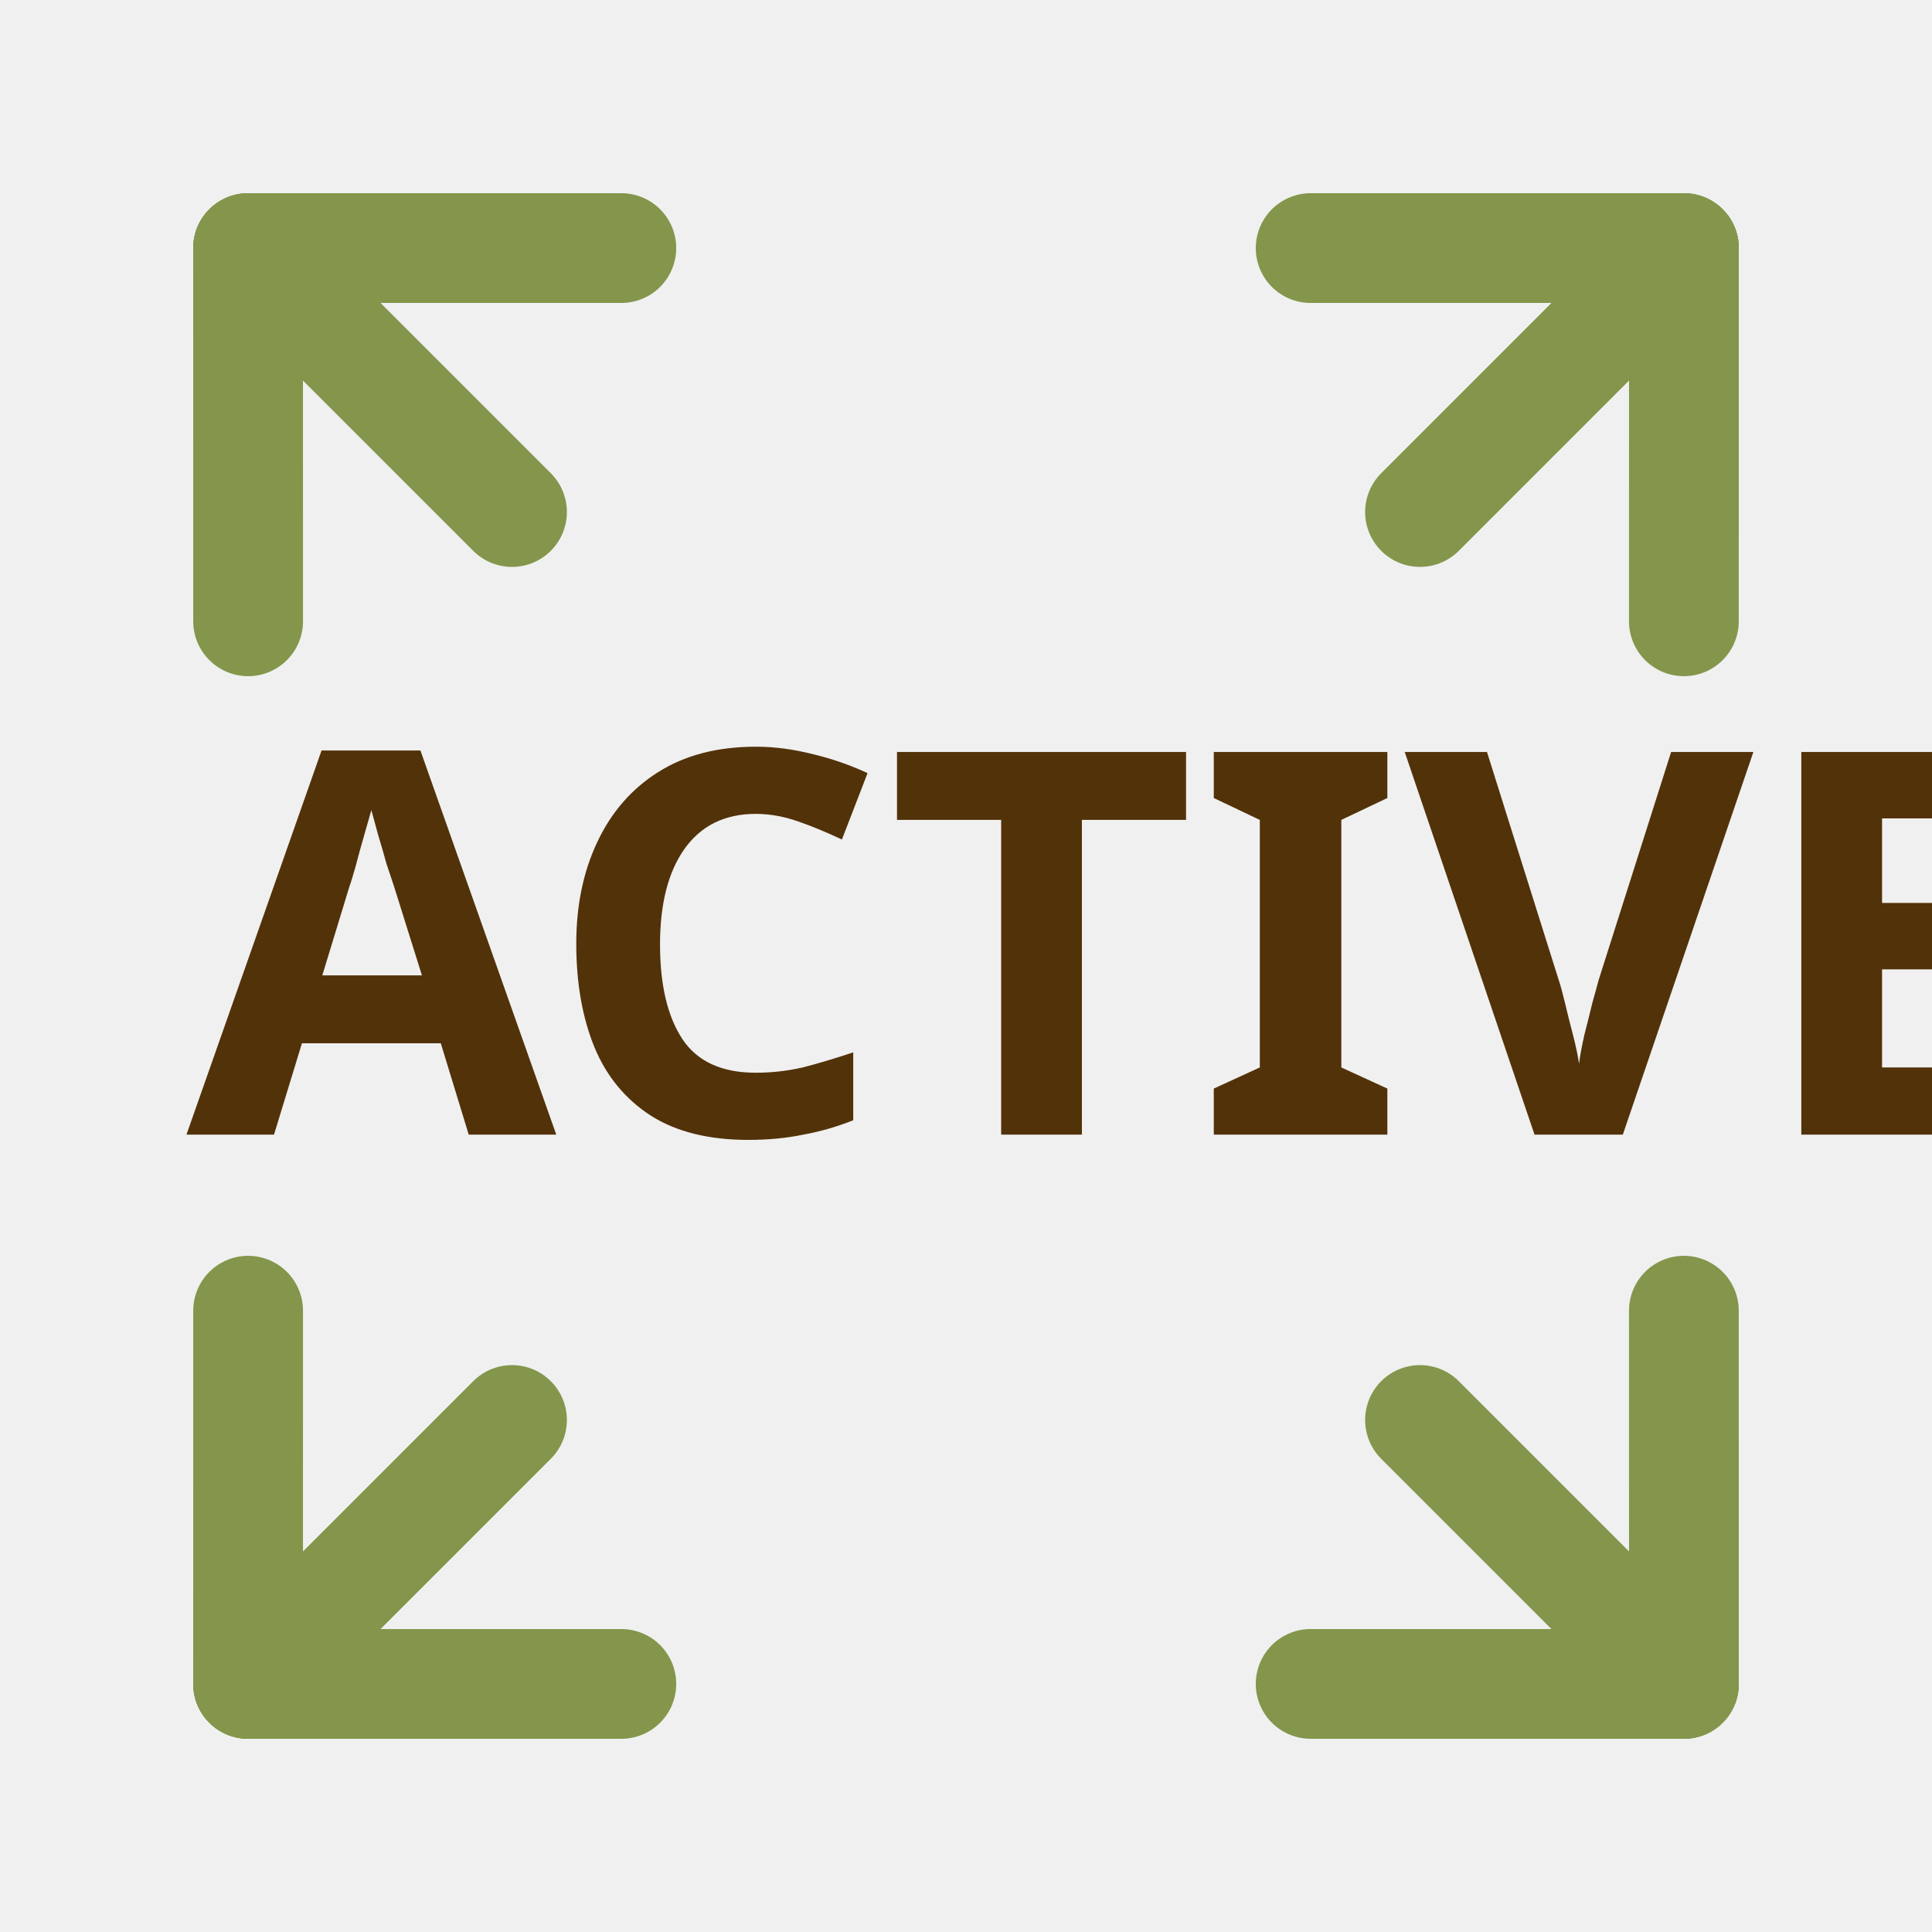
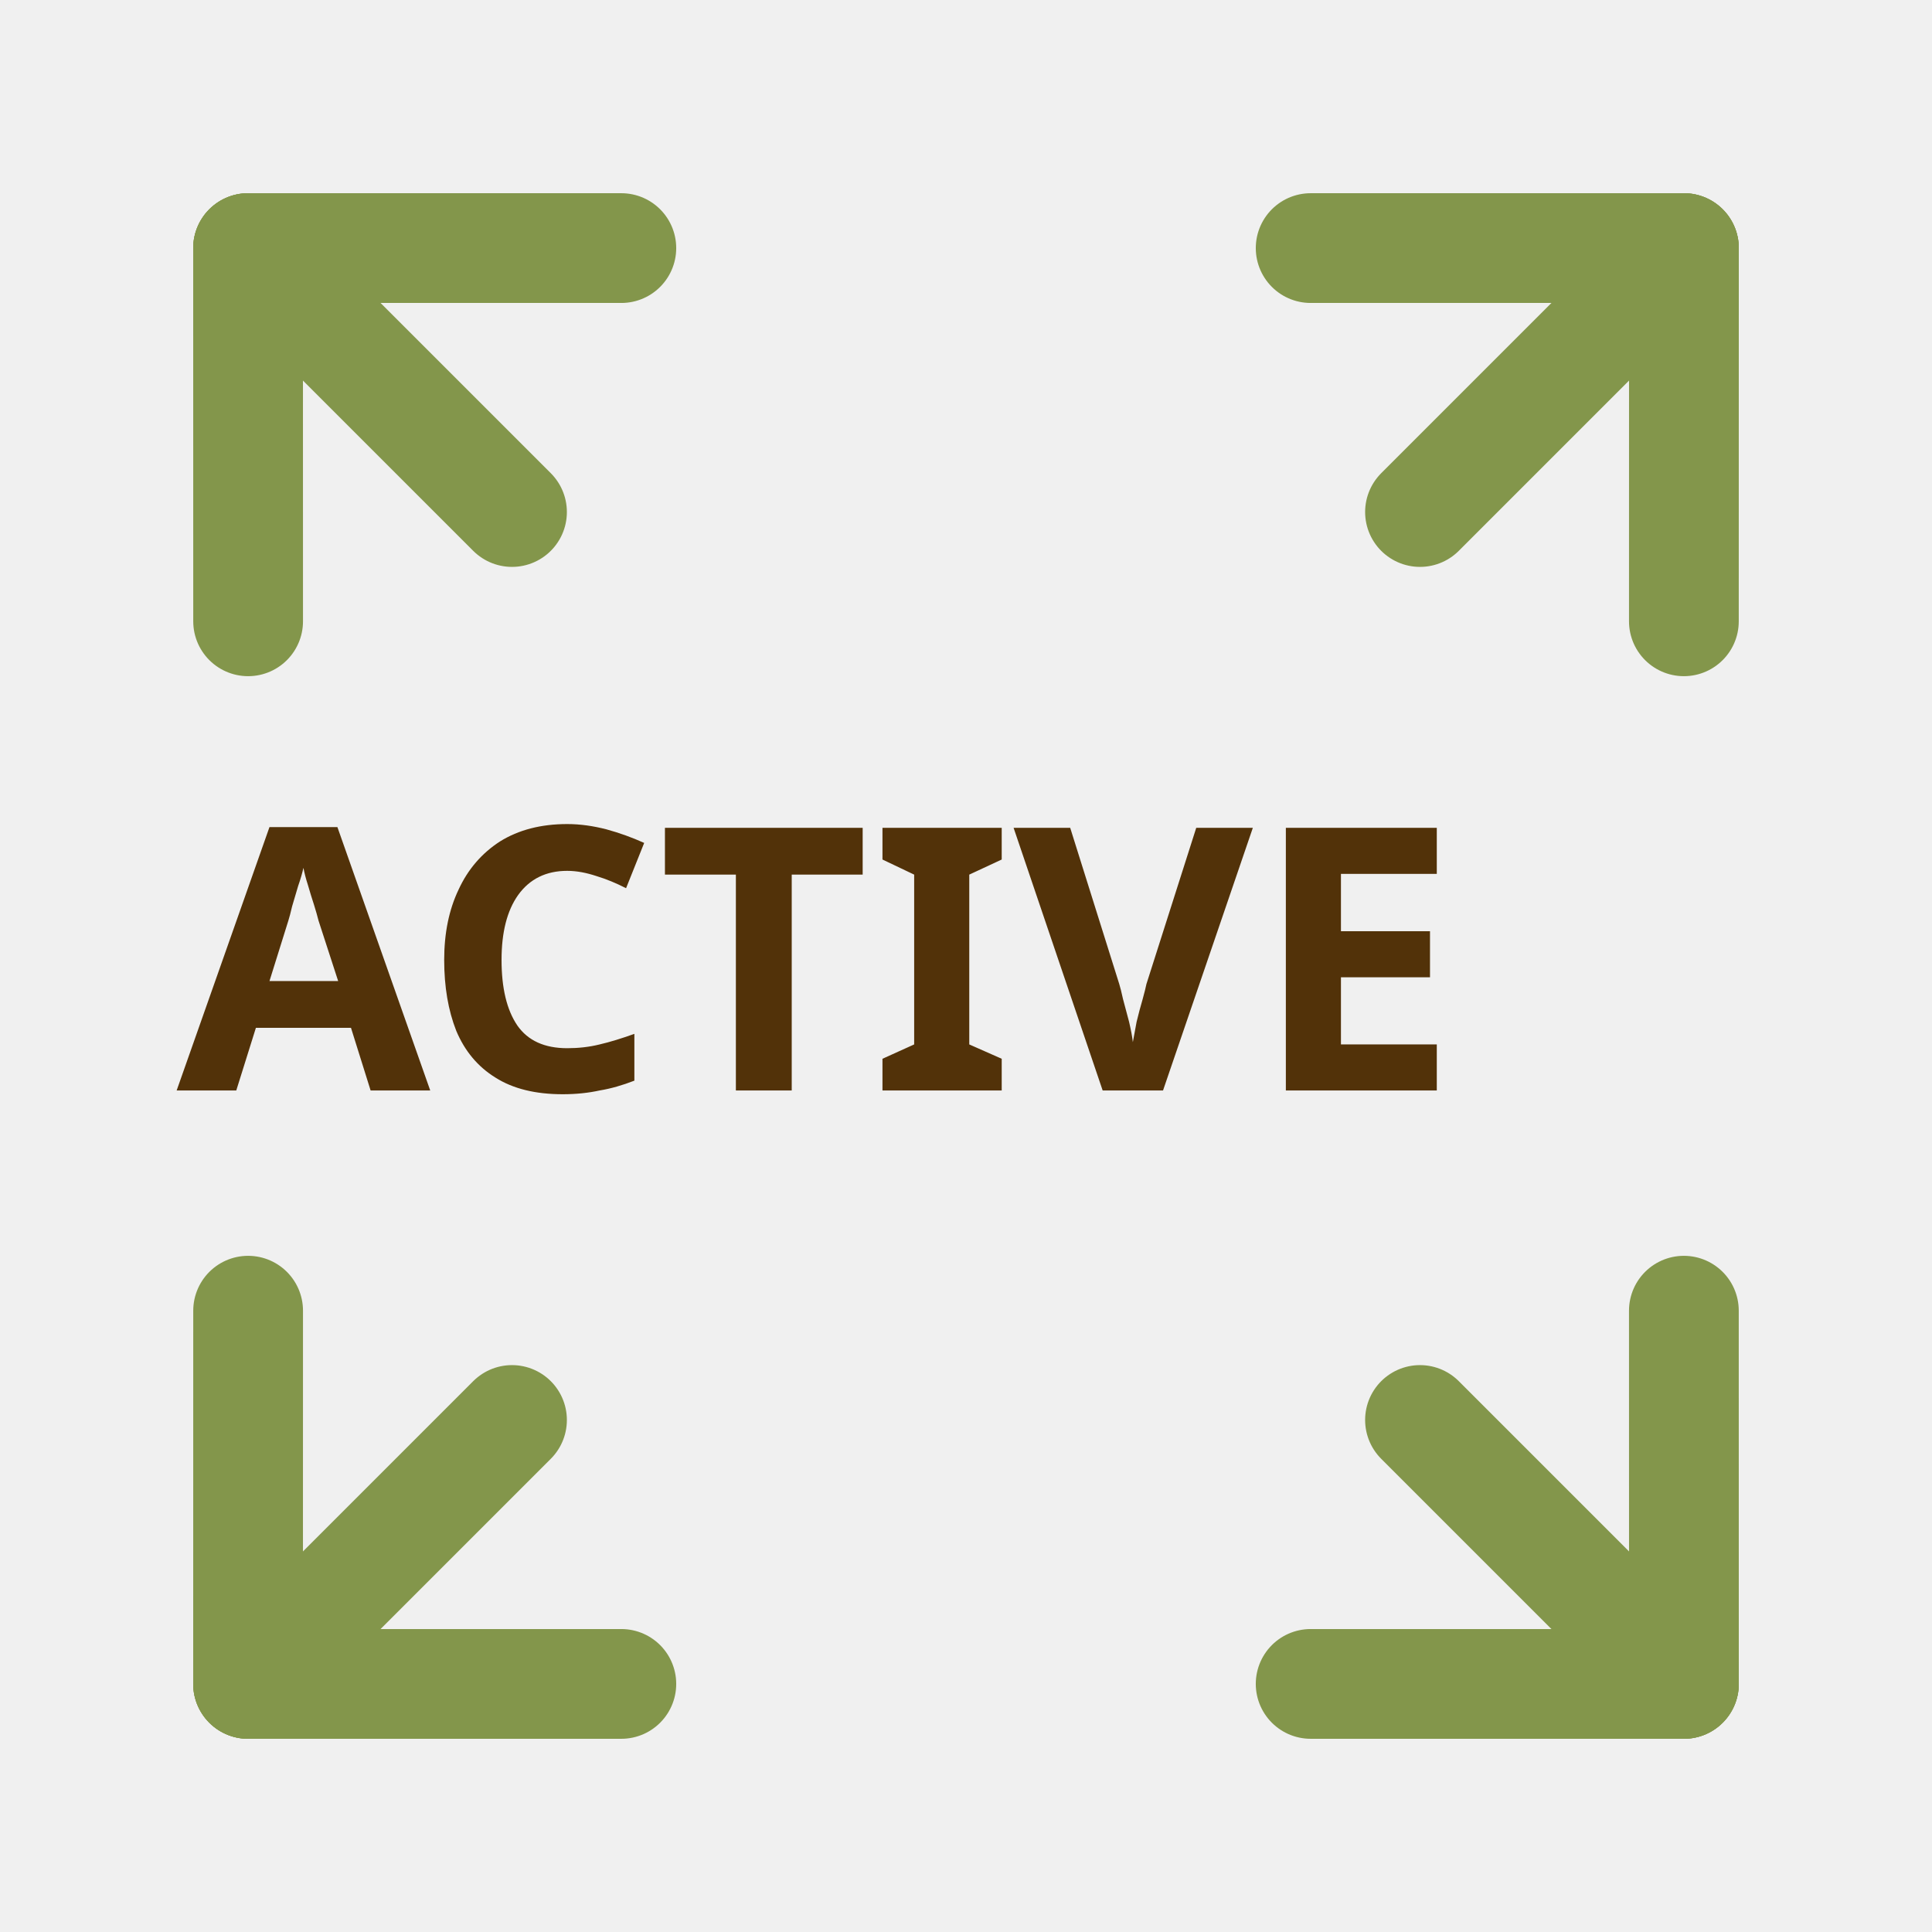
<svg xmlns="http://www.w3.org/2000/svg" width="40mm" height="40mm" viewBox="0 0 40 40" version="1.1" id="svg10307">
  <defs id="defs10301">
    <marker style="overflow:visible" id="marker12664" refX="0.0" refY="0.0" orient="auto">
      <path transform="scale(0.8) translate(12.5,0)" style="fill-rule:evenodd;stroke:#000000;stroke-width:1.0pt" d="M 0.0,0.0 L 5.0,-5.0 L -12.5,0.0 L 5.0,5.0 L 0.0,0.0 z " id="path12662" />
    </marker>
    <marker style="overflow:visible" id="marker12636" refX="0.0" refY="0.0" orient="auto">
      <path transform="scale(0.8) translate(12.5,0)" style="fill-rule:evenodd;stroke:#000000;stroke-width:1.0pt" d="M 0.0,0.0 L 5.0,-5.0 L -12.5,0.0 L 5.0,5.0 L 0.0,0.0 z " id="path12634" />
    </marker>
    <marker style="overflow:visible" id="marker12614" refX="0.0" refY="0.0" orient="auto">
      <path transform="scale(0.8) translate(12.5,0)" style="fill-rule:evenodd;stroke:#000000;stroke-width:1.0pt" d="M 0.0,0.0 L 5.0,-5.0 L -12.5,0.0 L 5.0,5.0 L 0.0,0.0 z " id="path12612" />
    </marker>
    <marker style="overflow:visible" id="marker12598" refX="0.0" refY="0.0" orient="auto">
      <path transform="scale(0.8) translate(12.5,0)" style="fill-rule:evenodd;stroke:#000000;stroke-width:1.0pt" d="M 0.0,0.0 L 5.0,-5.0 L -12.5,0.0 L 5.0,5.0 L 0.0,0.0 z " id="path12596" />
    </marker>
    <marker style="overflow:visible" id="Arrow1Lstart" refX="0.0" refY="0.0" orient="auto">
      <path transform="scale(0.8) translate(12.5,0)" style="fill-rule:evenodd;stroke:#000000;stroke-width:1.0pt" d="M 0.0,0.0 L 5.0,-5.0 L -12.5,0.0 L 5.0,5.0 L 0.0,0.0 z " id="path12326" />
    </marker>
    <clipPath clipPathUnits="userSpaceOnUse" id="clipPath1218">
      <rect style="fill:#523209;fill-opacity:0.006;stroke:#83964b;stroke-width:0.073;stroke-miterlimit:4;stroke-dasharray:none;stroke-dashoffset:0;stroke-opacity:1;paint-order:fill markers stroke" id="rect1220" width="16.522" height="15.787" x="161.751" y="250.457" />
    </clipPath>
    <clipPath clipPathUnits="userSpaceOnUse" id="clipPath12862">
      <ellipse style="fill:none;fill-opacity:0.093;stroke:#523209;stroke-width:1.746;stroke-linecap:round;stroke-miterlimit:4;stroke-dasharray:none;stroke-opacity:1" id="circle12864" cx="169.912" cy="258.5" rx="9.022" ry="8.621" />
    </clipPath>
  </defs>
  <g id="layer1" transform="translate(-32.72148,-29.63797)">
    <path style="fill:#523209;fill-opacity:1;stroke-width:0.094" d="m 101.927,75.55 c -1.641,-0.444 -3.065,-1.571 -3.836,-3.033 l -0.405,-0.768 -5.524,-0.026 -5.524,-0.026 -0.347,-0.235 c -0.191,-0.129 -0.463,-0.401 -0.604,-0.603 -0.226,-0.323 -0.257,-0.456 -0.257,-1.089 0,-0.633 0.031,-0.766 0.257,-1.089 0.141,-0.202 0.413,-0.474 0.604,-0.603 l 0.347,-0.235 5.524,-0.026 5.524,-0.026 0.405,-0.768 c 0.79,-1.499 2.238,-2.622 3.923,-3.044 0.912,-0.228 2.476,-0.149 3.373,0.172 1.415,0.505 2.67,1.597 3.346,2.911 l 0.353,0.686 7.544,0.047 7.544,0.047 0.347,0.235 c 0.191,0.129 0.463,0.401 0.604,0.603 0.226,0.323 0.257,0.456 0.257,1.089 0,0.633 -0.031,0.766 -0.257,1.089 -0.141,0.202 -0.413,0.474 -0.604,0.603 l -0.347,0.235 -7.544,0.047 -7.544,0.047 -0.353,0.686 c -0.676,1.314 -1.929,2.405 -3.346,2.912 -0.569,0.204 -0.881,0.251 -1.815,0.273 -0.781,0.019 -1.287,-0.016 -1.645,-0.113 z m 16.263,-11.936 c -0.336,-0.076 -0.971,-0.314 -1.41,-0.53 -1.071,-0.526 -2.16,-1.595 -2.669,-2.62 l -0.35,-0.705 -13.563,-0.047 -13.563,-0.047 -0.368,-0.257 c -0.202,-0.141 -0.474,-0.413 -0.603,-0.604 -0.2,-0.295 -0.235,-0.454 -0.235,-1.066 0,-0.612 0.035,-0.771 0.235,-1.066 0.129,-0.191 0.401,-0.463 0.603,-0.604 l 0.368,-0.257 13.563,-0.047 13.563,-0.047 0.35,-0.705 c 0.258,-0.519 0.55,-0.905 1.11,-1.463 0.834,-0.832 1.339,-1.152 2.405,-1.525 0.609,-0.213 0.858,-0.246 1.833,-0.246 0.975,0 1.224,0.033 1.833,0.246 1.066,0.373 1.571,0.693 2.406,1.525 1.206,1.202 1.73,2.472 1.73,4.19 0,1.718 -0.524,2.988 -1.73,4.19 -0.841,0.838 -1.354,1.161 -2.406,1.516 -0.887,0.299 -2.21,0.372 -3.102,0.171 z M 93.795,51.449 c -0.8,-0.235 -1.181,-0.412 -1.816,-0.843 -0.761,-0.517 -1.524,-1.386 -1.946,-2.219 l -0.353,-0.695 -1.515,-0.03 c -1.474,-0.029 -1.525,-0.037 -1.891,-0.287 -0.207,-0.141 -0.482,-0.413 -0.611,-0.604 -0.2,-0.295 -0.235,-0.454 -0.235,-1.066 0,-0.612 0.035,-0.771 0.235,-1.066 0.129,-0.191 0.4,-0.463 0.603,-0.604 0.358,-0.251 0.406,-0.258 1.891,-0.287 l 1.523,-0.03 0.355,-0.7 c 0.672,-1.324 1.933,-2.425 3.355,-2.932 0.516,-0.184 0.928,-0.255 1.657,-0.285 1.252,-0.053 1.927,0.082 3.003,0.601 1.132,0.546 2.042,1.428 2.637,2.557 l 0.406,0.769 11.541,0.025 11.541,0.025 0.368,0.257 c 0.202,0.141 0.474,0.413 0.603,0.604 0.2,0.295 0.235,0.454 0.235,1.066 0,0.612 -0.035,0.771 -0.235,1.066 -0.129,0.191 -0.401,0.463 -0.603,0.604 l -0.368,0.257 -11.546,0.025 -11.546,0.025 -0.247,0.492 c -0.855,1.702 -2.322,2.915 -4.008,3.312 -0.807,0.19 -2.32,0.171 -3.032,-0.038 z" id="path10912" />
    <path style="fill:none;stroke:#000000;stroke-width:0.685;stroke-linecap:butt;stroke-linejoin:miter;stroke-miterlimit:4;stroke-dasharray:none;stroke-opacity:1" d="m 108.929,89.416 c 8.953,-0.412 17.441,7.672 21.762,5.933" id="path12116-9-3" />
    <path style="fill:none;stroke:#000000;stroke-width:1.765;stroke-linecap:butt;stroke-linejoin:miter;stroke-miterlimit:4;stroke-dasharray:none;stroke-opacity:1" d="m 86.814,98.372 c 7.005,-3.548 12.956,-5.076 21.766,-4.755" id="path12116-9-3-0" />
    <g id="g12324" style="stroke:#83964b;stroke-width:1.905;stroke-miterlimit:4;stroke-dasharray:none;stroke-opacity:1" transform="matrix(0.9449858,0,0,0.9449858,18.85714,52.8875)">
      <path style="fill:none;stroke:#83964b;stroke-width:1.905;stroke-linecap:butt;stroke-linejoin:round;stroke-miterlimit:4;stroke-dasharray:none;stroke-opacity:1" d="m 37.476,54.217 8.305,4.956 8.572,-4.219 -10e-7,-22.636 -5.894,4.42 -5.053,-4.448 z" id="path12163" />
      <path style="fill:none;stroke:#83964b;stroke-width:1.905;stroke-linecap:round;stroke-linejoin:miter;stroke-miterlimit:4;stroke-dasharray:none;stroke-opacity:1" d="M 45.787,59.131 48.459,36.716" id="path12165" />
      <path style="fill:none;stroke:#83964b;stroke-width:1.905;stroke-linecap:round;stroke-linejoin:miter;stroke-miterlimit:4;stroke-dasharray:none;stroke-opacity:1" d="M 62.901,59.143 60.257,36.759" id="path12169" />
      <path style="fill:none;stroke:#83964b;stroke-width:1.905;stroke-linecap:square;stroke-linejoin:round;stroke-miterlimit:4;stroke-dasharray:none;stroke-opacity:1" d="m 71.236,54.217 -8.305,4.956 -8.572,-4.219 10e-7,-22.636 5.894,4.42 5.053,-4.448 z" id="path12163-5" />
    </g>
    <g id="g12324-7" style="stroke:#523209;stroke-width:3.423;stroke-miterlimit:4;stroke-dasharray:none;stroke-opacity:1" transform="matrix(0.6076231,0,0,0.6076231,4.063611,64.43694)" clip-path="none">
      <path style="fill:none;stroke:#523209;stroke-width:3.423;stroke-linecap:butt;stroke-linejoin:round;stroke-miterlimit:4;stroke-dasharray:none;stroke-opacity:1" d="m 37.476,54.217 8.305,4.956 8.572,-4.219 -10e-7,-22.636 -5.894,4.42 -5.053,-4.448 z" id="path12163-55" />
      <path style="fill:none;stroke:#523209;stroke-width:3.423;stroke-linecap:round;stroke-linejoin:miter;stroke-miterlimit:4;stroke-dasharray:none;stroke-opacity:1" d="M 45.787,59.131 48.459,36.716" id="path12165-7" />
      <path style="fill:none;stroke:#523209;stroke-width:3.423;stroke-linecap:round;stroke-linejoin:miter;stroke-miterlimit:4;stroke-dasharray:none;stroke-opacity:1" d="M 62.901,59.143 60.257,36.759" id="path12169-0" />
      <path style="fill:none;stroke:#523209;stroke-width:3.423;stroke-linecap:square;stroke-linejoin:round;stroke-miterlimit:4;stroke-dasharray:none;stroke-opacity:1" d="m 71.236,54.217 -8.305,4.956 -8.572,-4.219 10e-7,-22.636 5.894,4.42 5.053,-4.448 z" id="path12163-5-3" />
    </g>
    <path style="fill:none;stroke:#83964b;stroke-width:1.784;stroke-linecap:butt;stroke-linejoin:miter;stroke-miterlimit:4;stroke-dasharray:none;stroke-opacity:0.996" d="M 46.919,79.197 V 92.859" id="path12808" />
    <g id="g12859" transform="matrix(1.792313,0,0,1.792313,28.03599,11.91552)">
      <g id="g12806" transform="translate(-18.7521,-47.9518)">
        <circle style="fill:#ffffff;fill-opacity:1;stroke:#ffffff;stroke-width:0.093;stroke-linecap:round;stroke-miterlimit:4;stroke-dasharray:none;stroke-opacity:1" id="path12087-2" cx="70.092" cy="96.362" r="10.151" />
        <circle style="fill:#ffffff;fill-opacity:1;stroke:#523209;stroke-width:1.661;stroke-linecap:round;stroke-miterlimit:4;stroke-dasharray:none;stroke-opacity:1" id="path12087" cx="70.092" cy="96.362" r="8.391" />
      </g>
      <path style="fill:none;stroke:#523209;stroke-width:2.82;stroke-linecap:butt;stroke-linejoin:miter;stroke-miterlimit:4;stroke-dasharray:none;stroke-opacity:1" d="m 53.911,57.155 3.521,10.709" id="path12091-8" />
    </g>
    <g id="g1208" clip-path="url(#clipPath12862)" transform="matrix(1.323806,0,0,1.385346,-87.05876,-323.2027)">
      <ellipse ry="3.27" rx="7.692" cy="265.061" cx="170.05" id="path11552-4-8-0-7-8-1" style="fill:#83964b;fill-opacity:1;stroke:#523209;stroke-width:1.212;stroke-linecap:round;stroke-linejoin:miter;stroke-miterlimit:4;stroke-dasharray:none;stroke-opacity:1;paint-order:fill markers stroke" />
      <path d="m 170.058,265.584 c 2.714,-4.688 6.012,-9.152 6.012,-12.286 0,-3.134 -2.695,-5.675 -6.019,-5.675 m 0.007,17.961 c -2.714,-4.688 -6.026,-9.152 -6.026,-12.286 0,-3.134 2.695,-5.675 6.019,-5.675" style="fill:#83964b;fill-opacity:1;stroke:#523209;stroke-width:1.204;stroke-linecap:round;stroke-linejoin:miter;stroke-miterlimit:4;stroke-dasharray:none;stroke-opacity:1;paint-order:fill markers stroke" id="path6226-6-3-4-2-1-7-5-9-72-9" />
      <ellipse ry="3.068" rx="3.028" cy="253.332" cx="170.05" id="path11278-10-8-42-1-5-9-8-15-9" style="fill:#523209;fill-opacity:1;stroke:#83964b;stroke-width:1.165;stroke-miterlimit:4;stroke-dasharray:none;stroke-opacity:1;paint-order:fill markers stroke" />
    </g>
    <g id="g11518" transform="matrix(0.923,0,0,0.923,49.86496,-16.80466)">
      <path style="fill:#523209;fill-opacity:1;stroke-width:0.137" d="m 49.288,59.313 c -1.586,-0.344 -2.547,-0.699 -4.09,-1.511 -1.855,-0.977 -3.3,-2.055 -4.978,-3.715 -1.452,-1.436 -3.305,-3.742 -3.305,-4.112 0,-0.313 1.468,-2.177 2.812,-3.57 3.821,-3.961 7.991,-5.929 12.564,-5.929 3.801,0 7.134,1.323 10.631,4.219 1.766,1.463 4.651,4.775 4.651,5.34 0,0.266 -1.477,2.19 -2.622,3.416 -3.008,3.221 -6.656,5.33 -10.361,5.99 -1.278,0.228 -3.963,0.163 -5.302,-0.127 z m 5.328,-1.722 c 3.858,-0.732 7.554,-3.169 10.145,-6.689 0.716,-0.973 0.749,-0.834 -0.584,-2.478 -4.312,-5.321 -10.567,-7.389 -16.375,-5.414 -2.919,0.993 -6.014,3.35 -8.075,6.15 -0.716,0.973 -0.749,0.834 0.584,2.478 3.752,4.63 9.24,6.914 14.305,5.953 z" id="path11512" />
      <circle style="fill:#523209;stroke-width:0.026;stroke-linecap:round;stroke-opacity:0.6" id="path11514" cx="52.244" cy="50.027" r="5.324" />
    </g>
    <g id="g12947" transform="matrix(0.7951807,0,0,0.7951807,44.90852,14.54994)">
      <circle style="opacity:1;fill:#ffffff;fill-opacity:1;stroke:none;stroke-width:1.235;stroke-linecap:butt;stroke-linejoin:round;stroke-miterlimit:4;stroke-dasharray:none;stroke-opacity:0.996" id="path12941" cx="64.064" cy="86.865" r="11.117" />
      <path style="fill:#523209;fill-opacity:1;stroke-width:0.095" d="m 61.935,95.606 c -0.048,-0.092 -0.163,-0.707 -0.254,-1.368 l -0.167,-1.201 -0.487,-0.247 c -0.268,-0.136 -0.616,-0.331 -0.773,-0.434 l -0.286,-0.187 -1.218,0.485 c -1.203,0.479 -1.22,0.483 -1.398,0.301 -0.099,-0.101 -0.593,-0.9 -1.098,-1.775 -0.746,-1.293 -0.9,-1.624 -0.822,-1.77 0.053,-0.098 0.518,-0.506 1.034,-0.907 l 0.938,-0.728 -0.006,-0.913 -0.006,-0.913 -0.963,-0.754 C 55.899,84.782 55.438,84.371 55.405,84.284 c -0.063,-0.163 1.592,-3.147 1.947,-3.51 0.178,-0.182 0.195,-0.178 1.398,0.301 l 1.218,0.485 0.286,-0.187 c 0.157,-0.103 0.505,-0.298 0.773,-0.434 l 0.487,-0.247 0.167,-1.201 c 0.092,-0.661 0.206,-1.276 0.254,-1.368 0.079,-0.151 0.282,-0.167 2.129,-0.167 1.847,0 2.05,0.016 2.129,0.167 0.048,0.092 0.163,0.707 0.254,1.368 l 0.167,1.201 0.487,0.247 c 0.268,0.136 0.616,0.331 0.773,0.434 l 0.286,0.187 1.177,-0.471 c 0.647,-0.259 1.247,-0.449 1.334,-0.421 0.229,0.073 2.128,3.419 2.052,3.615 -0.033,0.087 -0.494,0.498 -1.024,0.912 l -0.963,0.754 -0.006,0.913 -0.006,0.913 0.938,0.728 c 0.516,0.4 0.981,0.809 1.034,0.907 0.078,0.145 -0.076,0.476 -0.822,1.77 -0.505,0.875 -0.999,1.674 -1.098,1.775 -0.178,0.182 -0.195,0.178 -1.398,-0.301 L 68.161,92.17 67.875,92.357 c -0.157,0.103 -0.505,0.298 -0.773,0.434 l -0.487,0.247 -0.167,1.201 c -0.092,0.661 -0.206,1.276 -0.254,1.368 -0.079,0.151 -0.282,0.167 -2.129,0.167 -1.847,0 -2.05,-0.016 -2.129,-0.167 z m 3.587,-5.977 c 0.572,-0.312 1.051,-0.802 1.372,-1.402 0.186,-0.348 0.218,-0.551 0.218,-1.362 0,-0.876 -0.023,-0.993 -0.28,-1.458 -0.318,-0.574 -0.809,-1.053 -1.407,-1.372 -0.348,-0.186 -0.551,-0.218 -1.362,-0.218 -0.811,0 -1.014,0.033 -1.362,0.218 -0.598,0.319 -1.089,0.798 -1.407,1.372 -0.257,0.465 -0.28,0.582 -0.28,1.458 0,0.806 0.033,1.014 0.215,1.355 0.654,1.223 1.595,1.765 2.976,1.714 0.679,-0.025 0.891,-0.074 1.315,-0.305 z" id="path12901" />
    </g>
    <circle style="fill:#ffffff;fill-opacity:1;stroke:none;stroke-width:1.287;stroke-linecap:butt;stroke-linejoin:round;stroke-miterlimit:4;stroke-dasharray:none;stroke-opacity:0.996" id="path12903" cx="64.064" cy="86.865" r="3.878" />
    <g id="g1909-8-3-5-5" transform="matrix(1.068307,-1.068307,1.068307,1.068307,-58.18544,14.51281)" style="stroke:#83964b;stroke-width:1.504;stroke-miterlimit:4;stroke-dasharray:none;stroke-opacity:1">
      <path style="fill:none;stroke:#83964b;stroke-width:1.504;stroke-linecap:round;stroke-linejoin:miter;stroke-miterlimit:4;stroke-dasharray:none;stroke-opacity:1" d="M 35.468,59.549 V 54.434" id="path1874-7-4-3-8" />
      <path style="fill:none;stroke:#83964b;stroke-width:1.504;stroke-linecap:round;stroke-linejoin:miter;stroke-miterlimit:4;stroke-dasharray:none;stroke-opacity:1" d="M 39.085,58.051 35.468,54.434" id="path1874-9-5-8-2-1" />
      <path style="fill:none;stroke:#83964b;stroke-width:1.504;stroke-linecap:round;stroke-linejoin:miter;stroke-miterlimit:4;stroke-dasharray:none;stroke-opacity:1" d="M 31.852,58.051 35.468,54.434" id="path1874-9-8-9-6-64-7" />
    </g>
    <g id="g1909-8-3-5-5-0" transform="matrix(-1.068307,1.068307,-1.068307,-1.068307,163.6283,84.76312)" style="stroke:#83964b;stroke-width:1.504;stroke-miterlimit:4;stroke-dasharray:none;stroke-opacity:1">
      <path style="fill:none;stroke:#83964b;stroke-width:1.504;stroke-linecap:round;stroke-linejoin:miter;stroke-miterlimit:4;stroke-dasharray:none;stroke-opacity:1" d="M 35.468,59.549 V 54.434" id="path1874-7-4-3-8-9" />
      <path style="fill:none;stroke:#83964b;stroke-width:1.504;stroke-linecap:round;stroke-linejoin:miter;stroke-miterlimit:4;stroke-dasharray:none;stroke-opacity:1" d="M 39.085,58.051 35.468,54.434" id="path1874-9-5-8-2-1-4" />
      <path style="fill:none;stroke:#83964b;stroke-width:1.504;stroke-linecap:round;stroke-linejoin:miter;stroke-miterlimit:4;stroke-dasharray:none;stroke-opacity:1" d="M 31.852,58.051 35.468,54.434" id="path1874-9-8-9-6-64-7-2" />
    </g>
    <g id="g1909-8-3-5-5-02" transform="matrix(1.068307,1.068307,1.068307,-1.068307,-58.18544,84.76314)" style="stroke:#83964b;stroke-width:1.504;stroke-miterlimit:4;stroke-dasharray:none;stroke-opacity:1">
      <path style="fill:none;stroke:#83964b;stroke-width:1.504;stroke-linecap:round;stroke-linejoin:miter;stroke-miterlimit:4;stroke-dasharray:none;stroke-opacity:1" d="M 35.468,59.549 V 54.434" id="path1874-7-4-3-8-7" />
      <path style="fill:none;stroke:#83964b;stroke-width:1.504;stroke-linecap:round;stroke-linejoin:miter;stroke-miterlimit:4;stroke-dasharray:none;stroke-opacity:1" d="M 39.085,58.051 35.468,54.434" id="path1874-9-5-8-2-1-1" />
      <path style="fill:none;stroke:#83964b;stroke-width:1.504;stroke-linecap:round;stroke-linejoin:miter;stroke-miterlimit:4;stroke-dasharray:none;stroke-opacity:1" d="M 31.852,58.051 35.468,54.434" id="path1874-9-8-9-6-64-7-24" />
    </g>
    <g id="g1909-8-3-5-5-5" transform="matrix(-1.068307,-1.068307,-1.068307,1.068307,163.6284,14.51281)" style="stroke:#83964b;stroke-width:1.504;stroke-miterlimit:4;stroke-dasharray:none;stroke-opacity:1">
      <path style="fill:none;stroke:#83964b;stroke-width:1.504;stroke-linecap:round;stroke-linejoin:miter;stroke-miterlimit:4;stroke-dasharray:none;stroke-opacity:1" d="M 35.468,59.549 V 54.434" id="path1874-7-4-3-8-79" />
      <path style="fill:none;stroke:#83964b;stroke-width:1.504;stroke-linecap:round;stroke-linejoin:miter;stroke-miterlimit:4;stroke-dasharray:none;stroke-opacity:1" d="M 39.085,58.051 35.468,54.434" id="path1874-9-5-8-2-1-9" />
      <path style="fill:none;stroke:#83964b;stroke-width:1.504;stroke-linecap:round;stroke-linejoin:miter;stroke-miterlimit:4;stroke-dasharray:none;stroke-opacity:1" d="M 31.852,58.051 35.468,54.434" id="path1874-9-8-9-6-64-7-7" />
    </g>
-     <text xml:space="preserve" style="font-style:normal;font-variant:normal;font-weight:bold;font-stretch:normal;font-size:11.088px;line-height:1.25;font-family:Calibri;-inkscape-font-specification:'Calibri, Bold';font-variant-ligatures:normal;font-variant-caps:normal;font-variant-numeric:normal;font-variant-east-asian:normal;letter-spacing:0px;word-spacing:0px;fill:#523209;fill-opacity:1;stroke-width:0.13" x="36.583" y="53.128" id="text2811">
-       <tspan id="tspan2837" x="36.583" y="53.128" style="stroke-width:0.13">ACTIVE</tspan>
+     <text xml:space="preserve" style="font-style:normal;font-variant:normal;font-weight:bold;font-stretch:normal;font-size:7.616px;line-height:1.25;font-family:Verdana;-inkscape-font-specification:'Verdana, Bold';font-variant-ligatures:normal;font-variant-caps:normal;font-variant-numeric:normal;font-variant-east-asian:normal;letter-spacing:0px;word-spacing:0px;fill:#523209;fill-opacity:1;stroke-width:0.088" x="36.379" y="52.217" id="text2811">
+       <tspan id="tspan2837" x="36.379" y="52.217" style="font-style:normal;font-variant:normal;font-weight:bold;font-stretch:normal;font-size:7.616px;font-family:Verdana;-inkscape-font-specification:'Verdana, Bold';font-variant-ligatures:normal;font-variant-caps:normal;font-variant-numeric:normal;font-variant-east-asian:normal;stroke-width:0.088">ACTIVE</tspan>
    </text>
  </g>
</svg>
